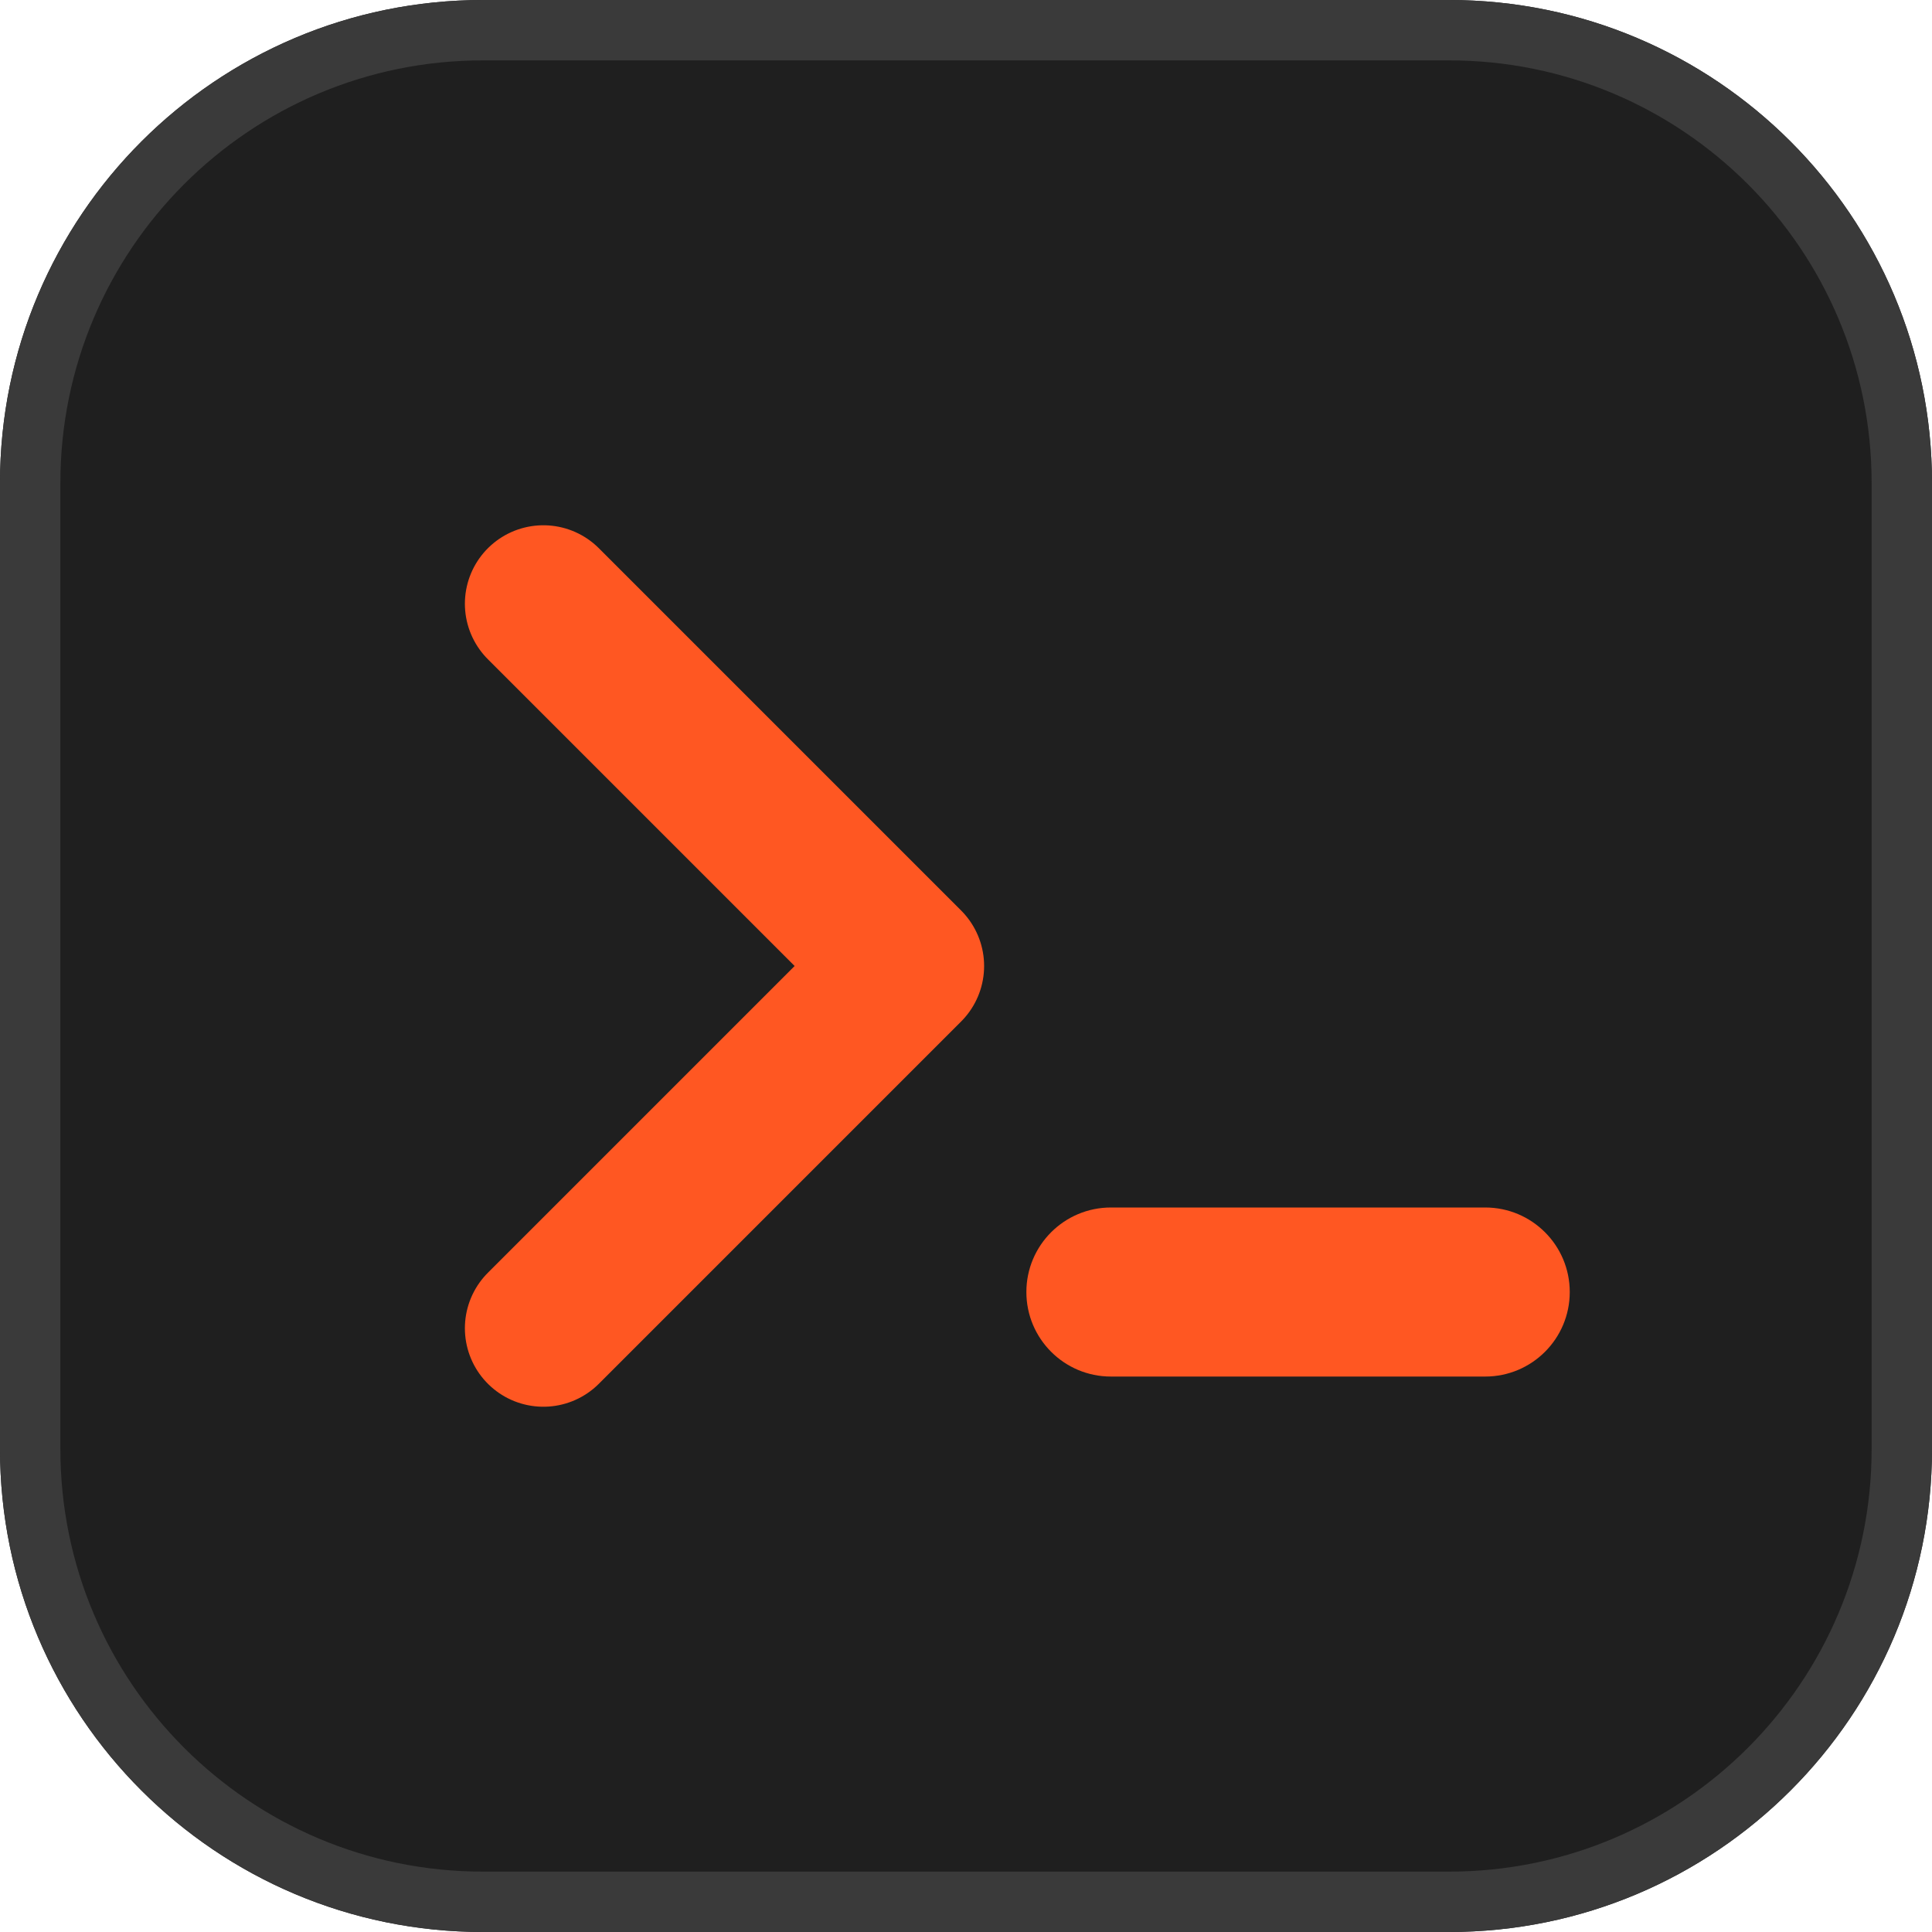
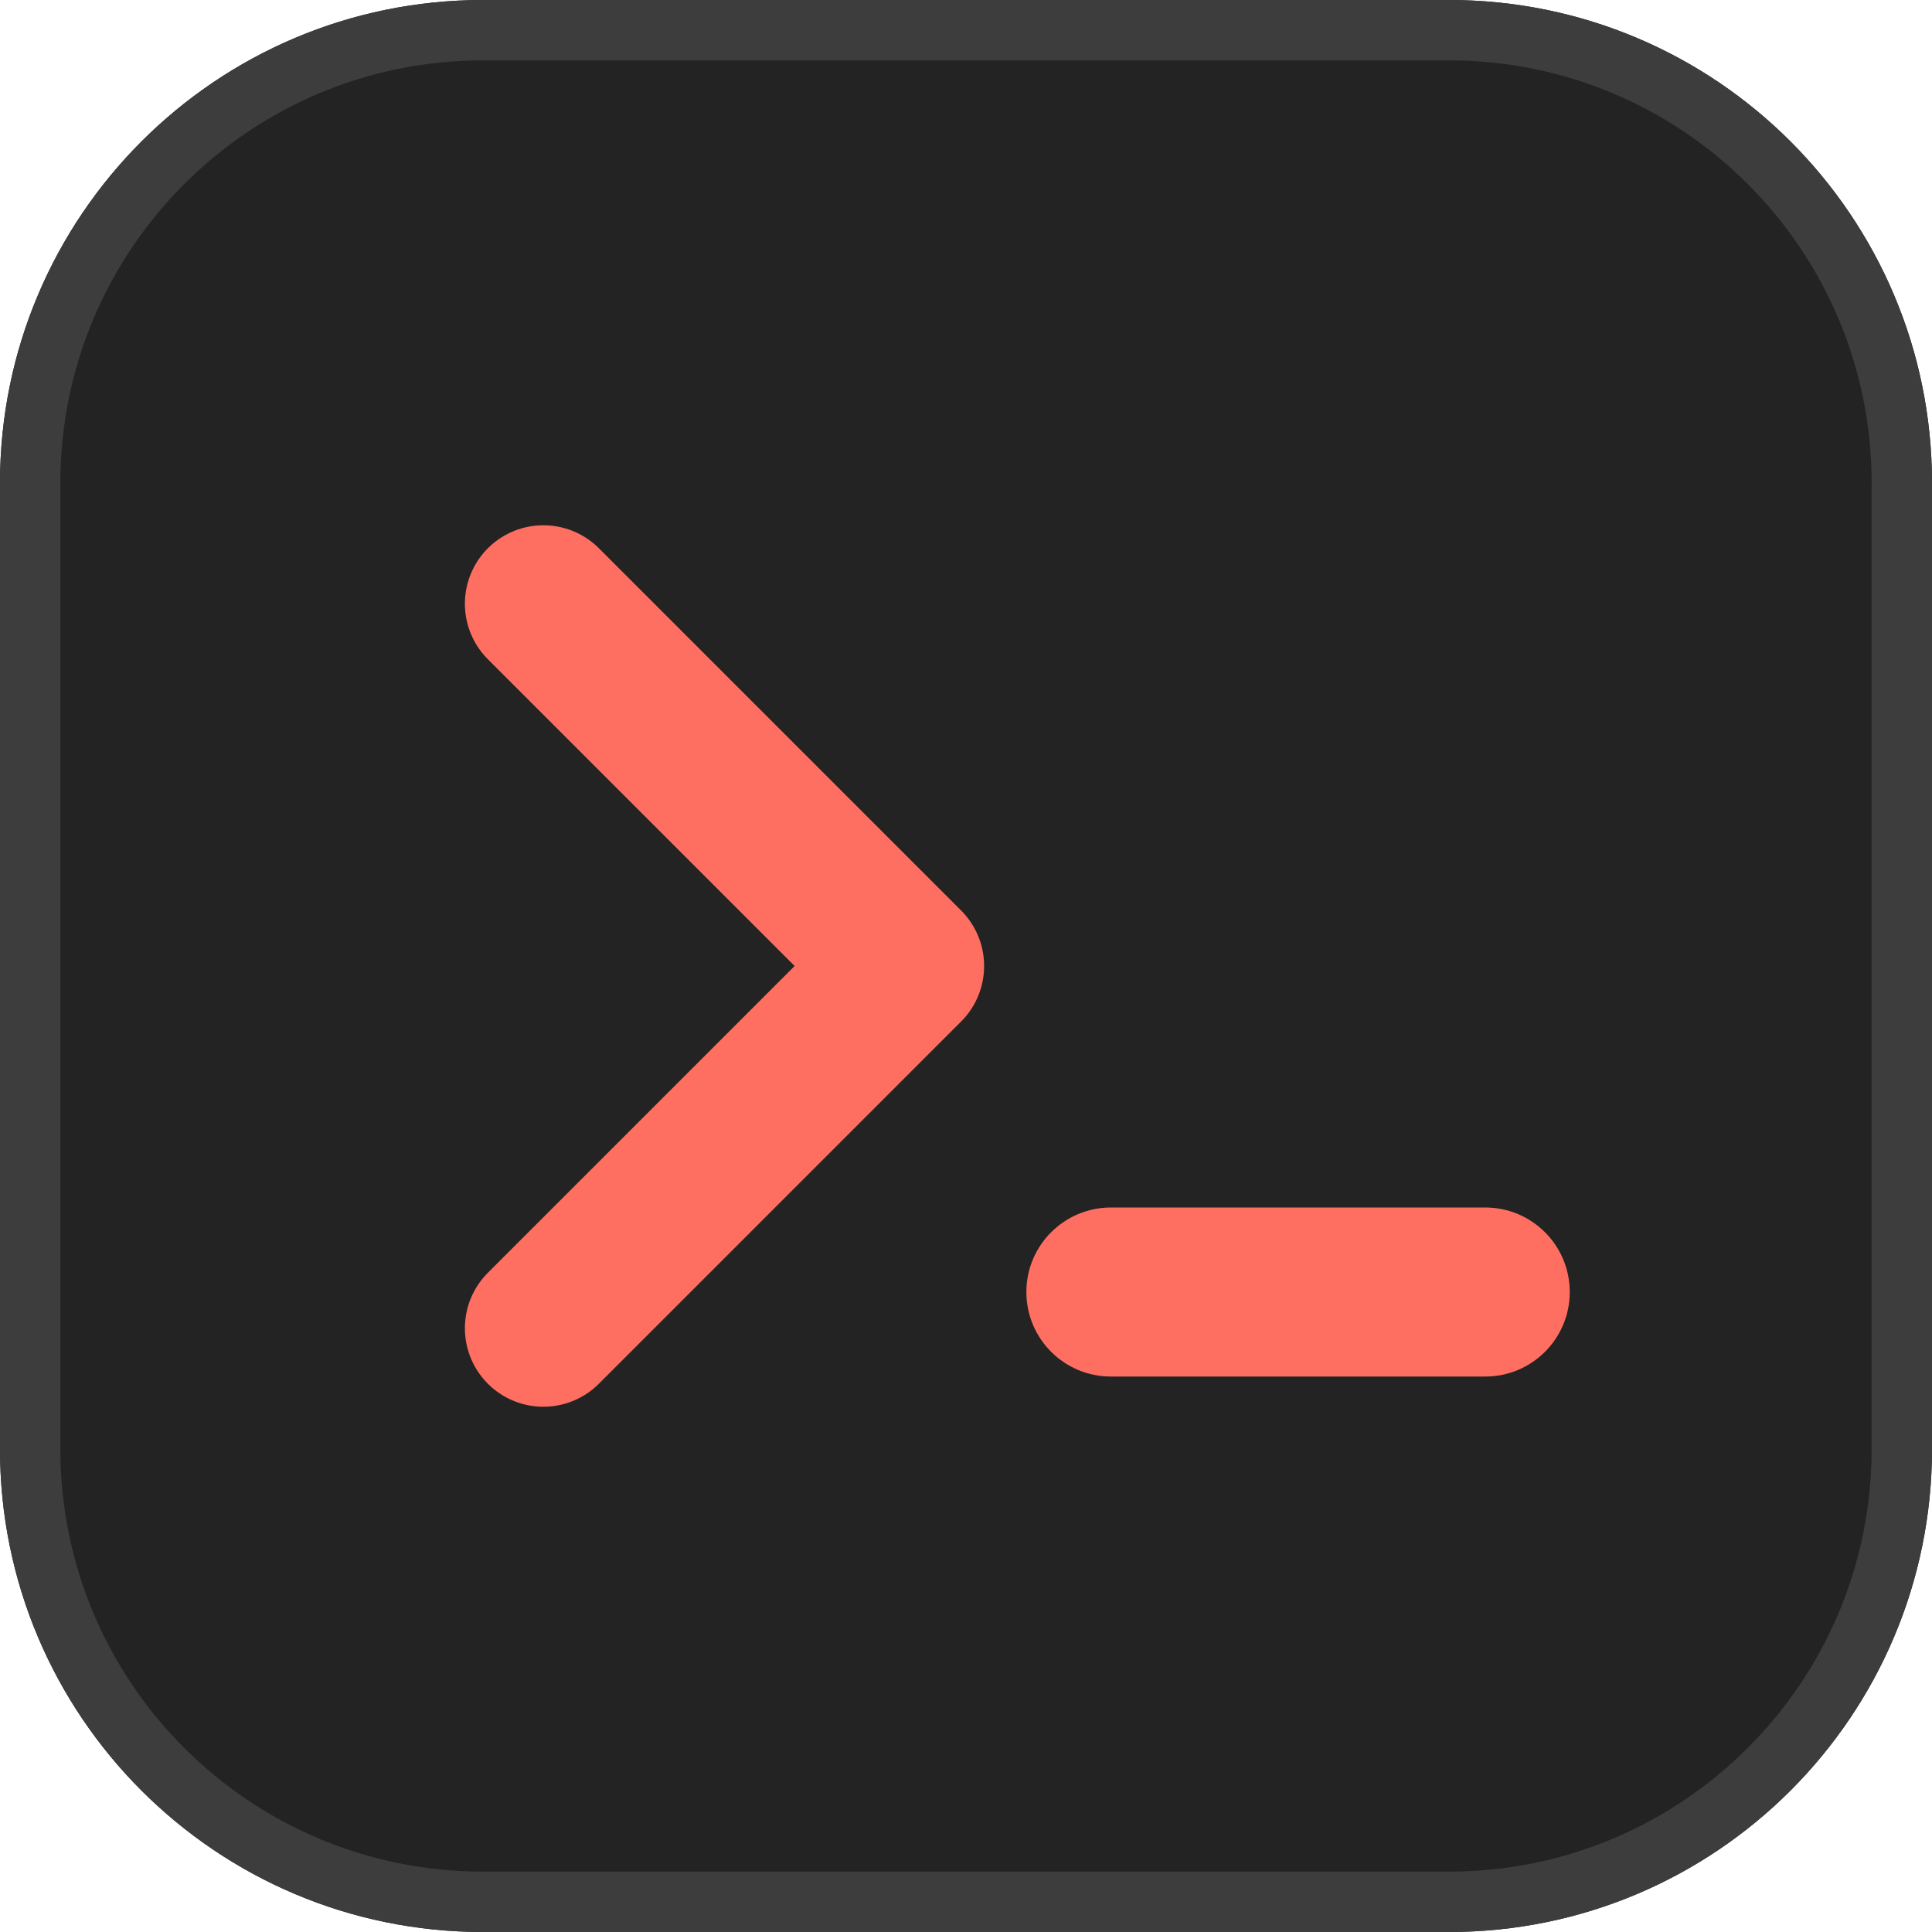
<svg xmlns="http://www.w3.org/2000/svg" viewBox="0 0 32 32" width="32" height="32" role="img" aria-label="Manas Bisht">
-   <rect width="32" height="32" rx="8" fill="#1F1F1F" />
-   <rect x="0.5" y="0.5" width="31" height="31" rx="7.5" fill="none" stroke="#3A3A3A" />
-   <path d="M9 10 L15 16 L9 22" fill="none" stroke="#FF5722" stroke-width="2.6" stroke-linecap="round" stroke-linejoin="round" />
-   <rect x="17" y="20" width="9" height="2.8" rx="1.4" fill="#FF5722" />
+   <rect width="32" height="32" rx="8" fill="#232323" />
+   <rect x="0.5" y="0.5" width="31" height="31" rx="7.5" fill="none" stroke="#3D3D3D" />
+   <path d="M9 10 L15 16 L9 22" fill="none" stroke="#FF6F61" stroke-width="2.6" stroke-linecap="round" stroke-linejoin="round" />
+   <rect x="17" y="20" width="9" height="2.8" rx="1.4" fill="#FF6F61" />
</svg>
